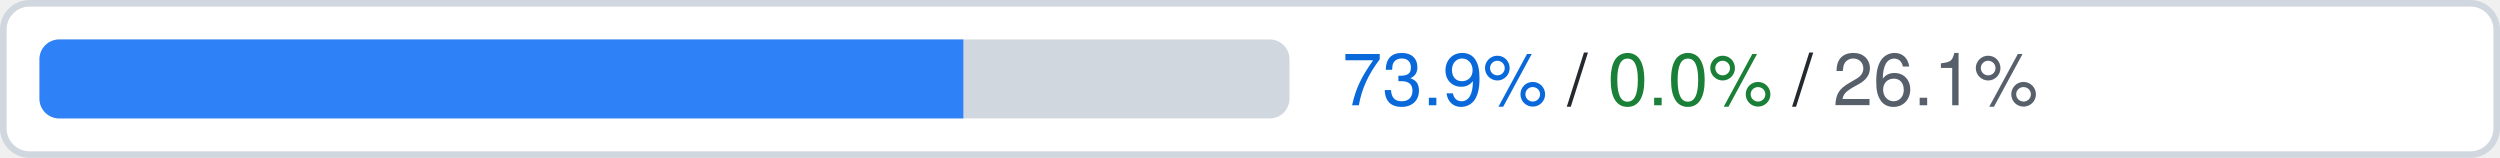
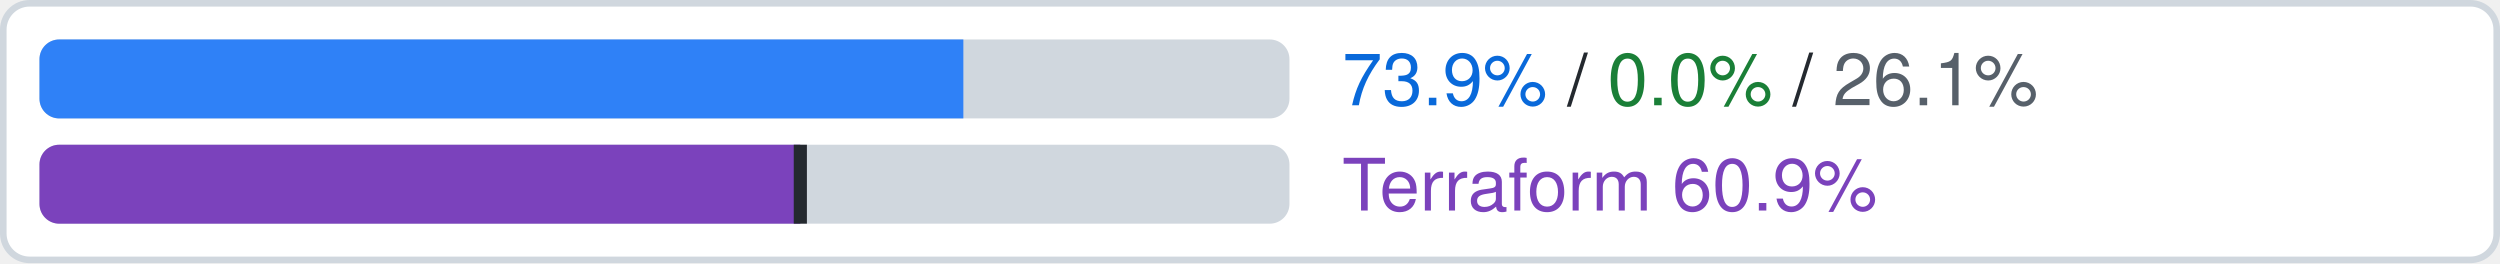
- <svg xmlns="http://www.w3.org/2000/svg" width="380" height="24" viewBox="0 0 380 24" role="img" aria-label="bigquerydatatransfer.googleapis.com: official 73.9%, ours beyond official 0.0%, uncovered 26.1% of 46 attributes">
-   <rect x="0.5" y="0.5" width="379" height="23" rx="4" fill="#ffffff" stroke="#d0d7de" />
+ <svg xmlns="http://www.w3.org/2000/svg" width="380" height="40" viewBox="0 0 380 40" role="img" aria-label="bigquerydatatransfer.googleapis.com: official 73.9%, ours beyond official 0.0%, uncovered 26.1% of 46 attributes; Terraform google-beta 60.9% (L1 60.9%), an estimate">
+   <rect x="0.5" y="0.5" width="379" height="39" rx="4" fill="#ffffff" stroke="#d0d7de" />
  <clipPath id="c">
    <rect x="6" y="6" width="190" height="12" rx="3" />
  </clipPath>
  <g clip-path="url(#c)">
    <rect x="6" y="6" width="190" height="12" fill="#d0d7de" />
    <rect x="6.00" y="6" width="140.43" height="12" fill="#2f81f7" />
  </g>
  <text x="204" y="16" font-family="-apple-system,BlinkMacSystemFont,Segoe UI,Helvetica,Arial,sans-serif" font-size="11" fill="#24292f">
    <tspan fill="#0969da">73.9%</tspan> / <tspan fill="#1a7f37">0.0%</tspan> / <tspan fill="#57606a">26.1%</tspan>
  </text>
+   <clipPath id="t">
+     <rect x="6" y="22" width="190" height="12" rx="3" />
+   </clipPath>
+   <g clip-path="url(#t)">
+     <rect x="6" y="22" width="190" height="12" fill="#d0d7de" />
+     <rect x="6" y="22" width="115.65" height="12" fill="#7b42bc" />
+     <rect x="120.65" y="22" width="2" height="12" fill="#24292f" />
+   </g>
+   <text x="204" y="32" font-family="-apple-system,BlinkMacSystemFont,Segoe UI,Helvetica,Arial,sans-serif" font-size="11" fill="#7b42bc">Terraform 60.9%</text>
</svg>
